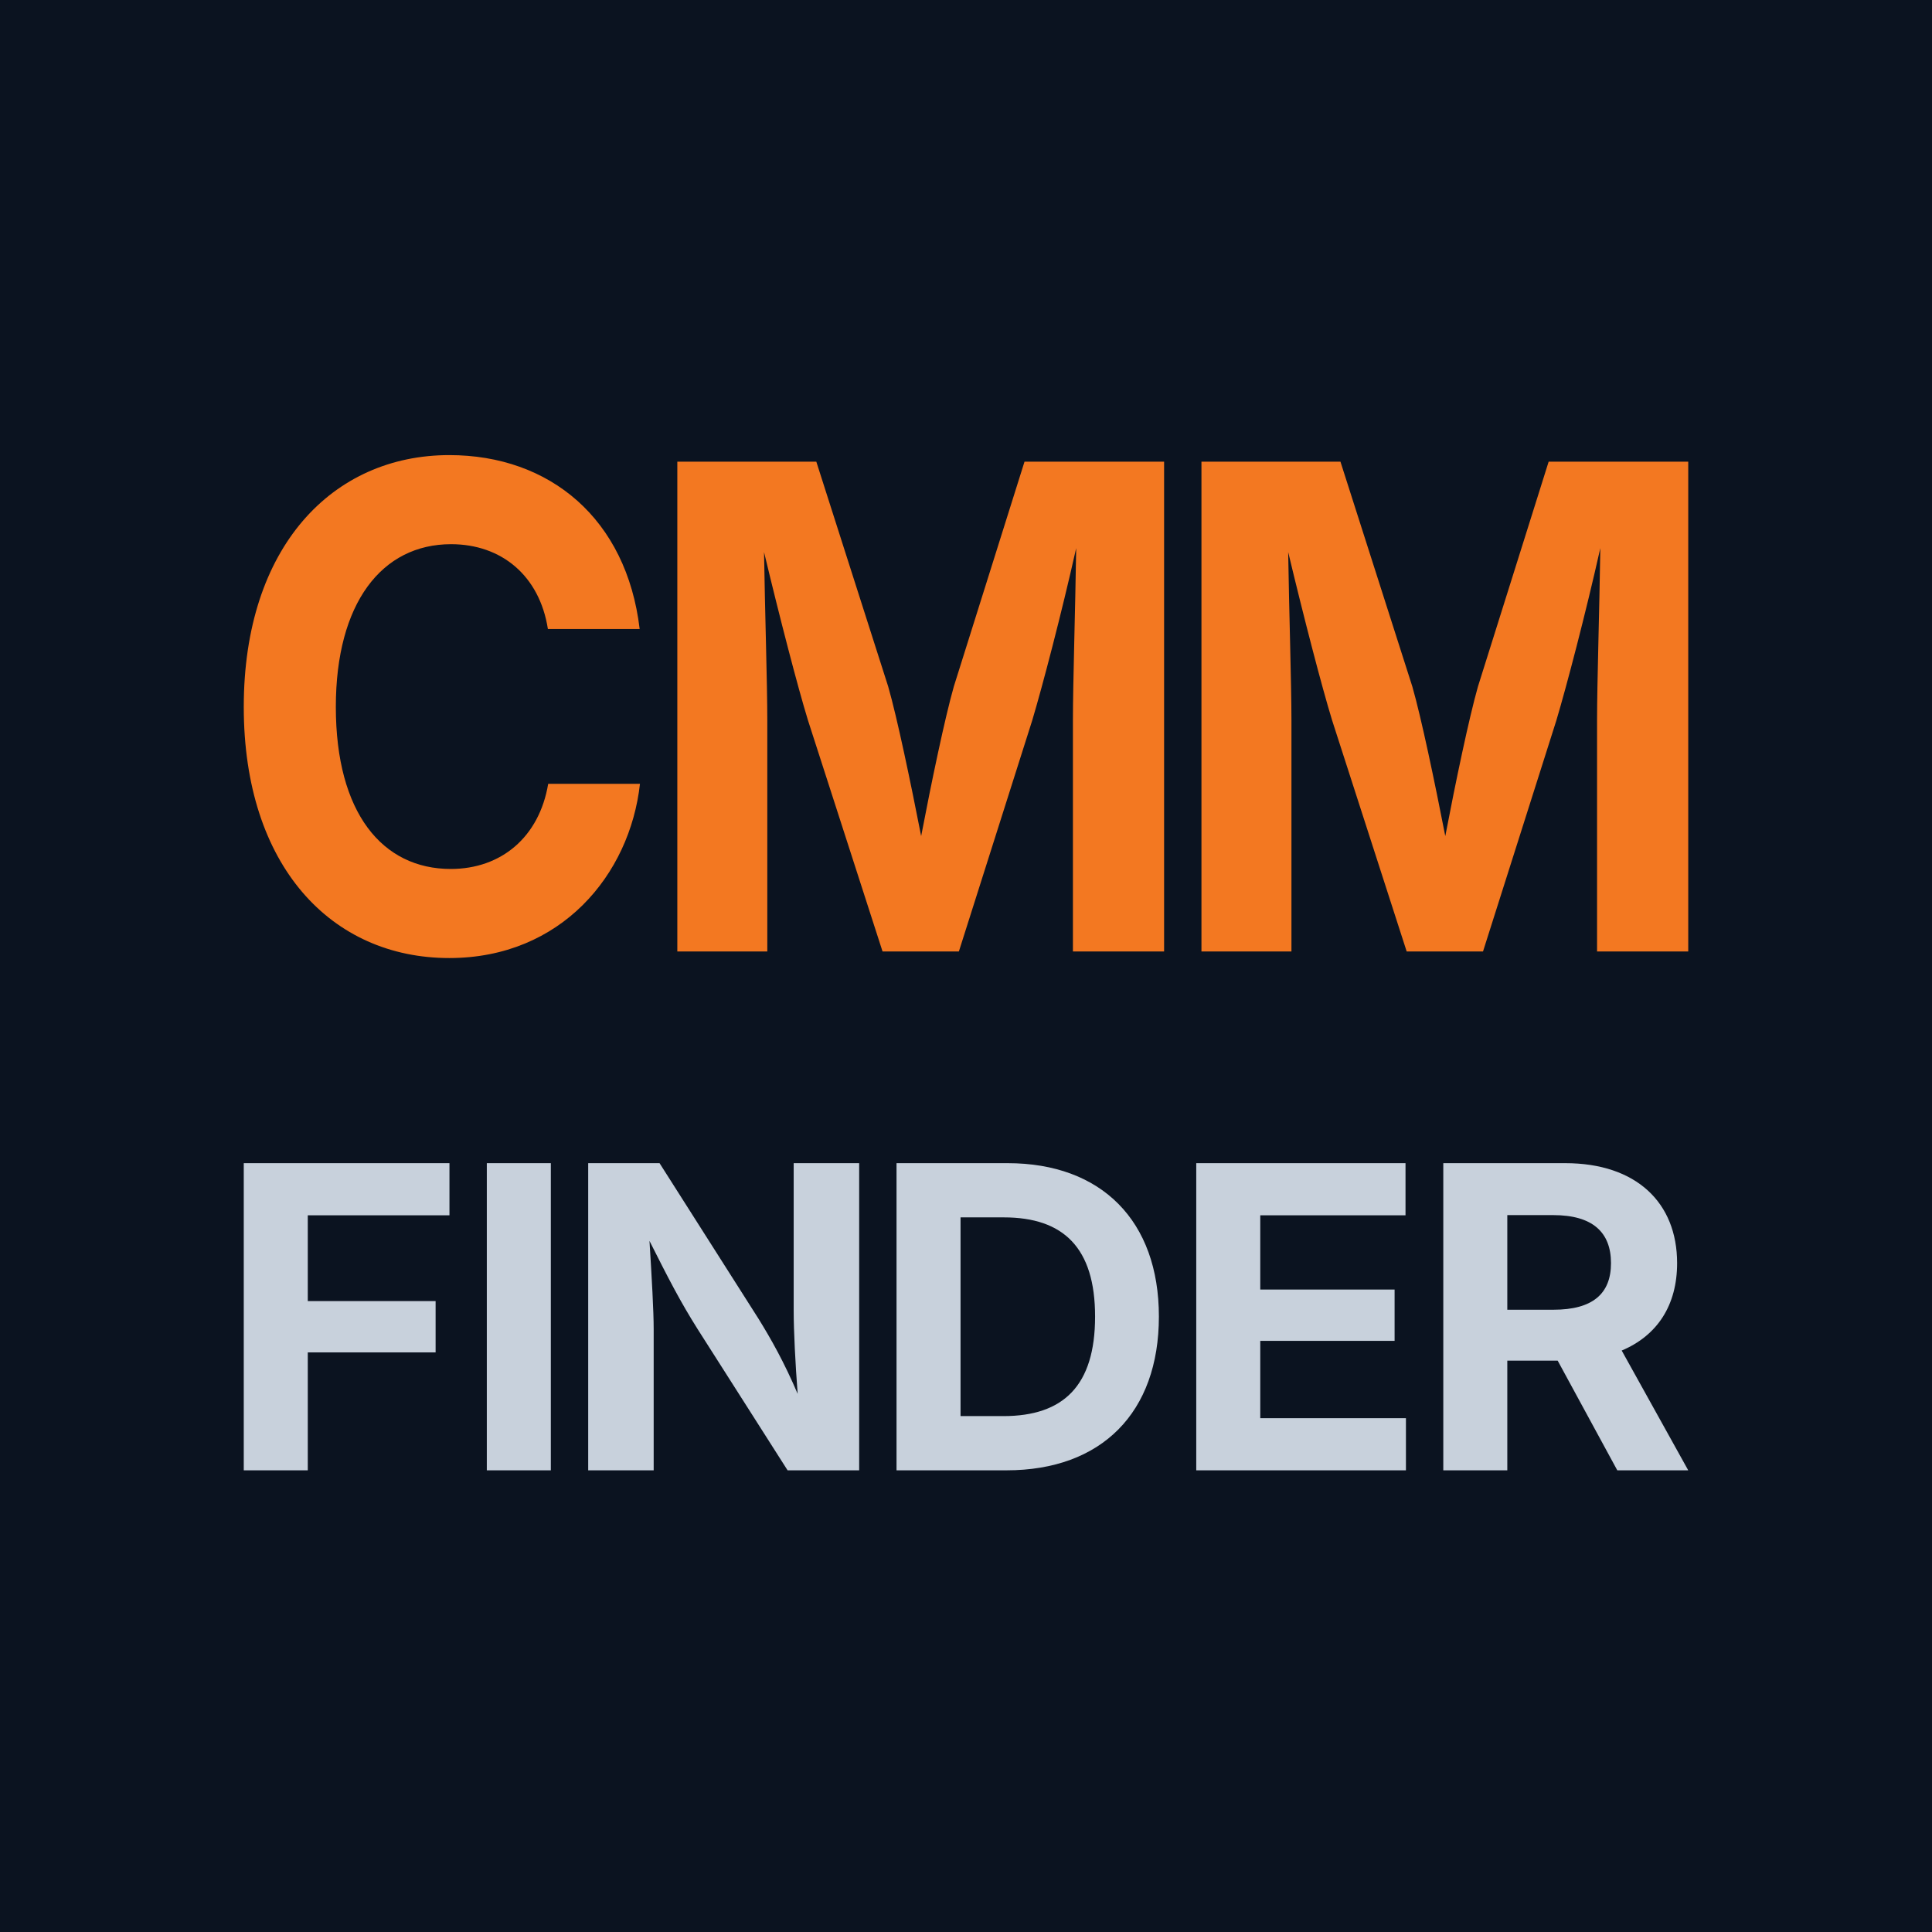
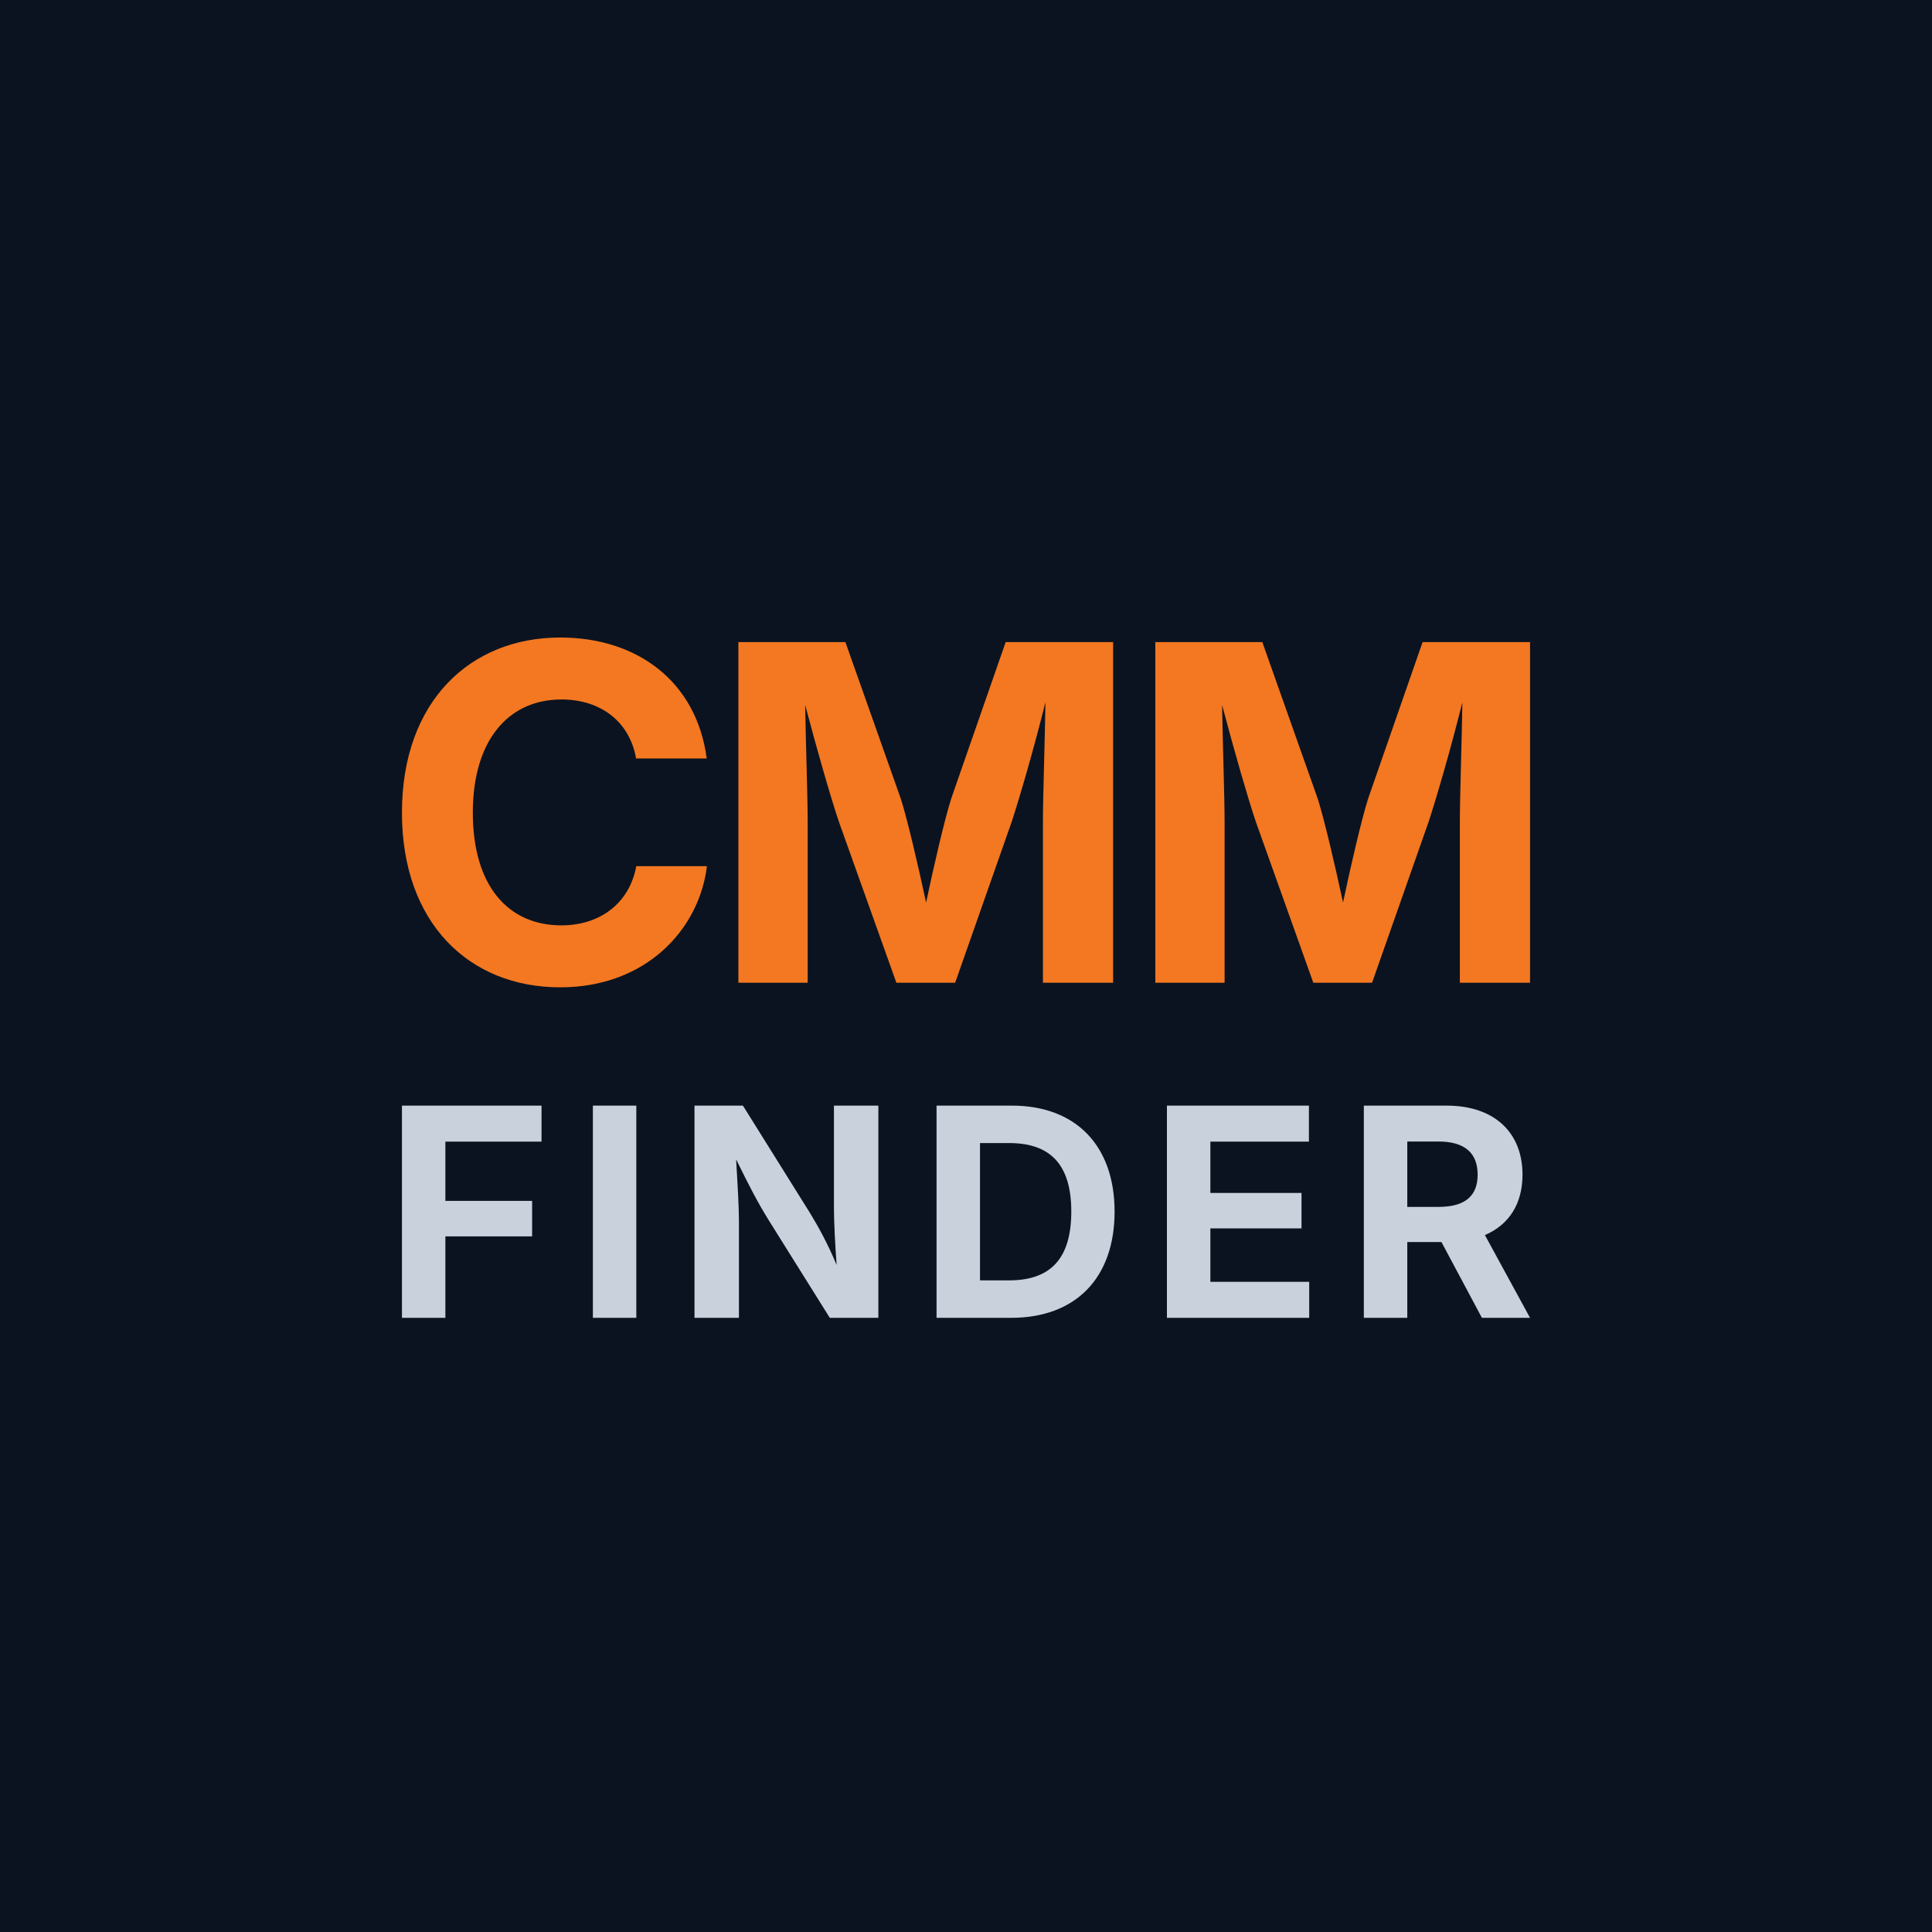
<svg xmlns="http://www.w3.org/2000/svg" viewBox="0 0 512 512" role="img" aria-label="CMM Finder">
  <rect width="512" height="512" fill="#0b1320" />
-   <g transform="translate(256 256) scale(1.1) translate(-256 -256)">
-     <path fill="#f37821" d="M131.514 254.084C158.418 254.084 175.018 234.048 177.451 212.111H155.341C153.195 224.94 144.036 232.622 131.872 232.622C115.415 232.622 104.181 219.159 104.181 193.579C104.181 168.554 115.272 154.378 131.944 154.378C144.108 154.378 153.266 161.981 155.27 174.81H177.379C174.231 148.28 155.771 132.916 131.514 132.916C103.394 132.916 82.0 155.011 82.0 193.579C82.0 231.909 103.108 254.084 131.514 254.084Z M186.451 252.5H208.131V196.826C208.131 187.956 207.559 170.613 207.344 156.279C211.137 172.117 215.43 188.669 217.934 196.826L235.894 252.5H254.283L271.956 196.826C274.461 188.432 278.968 171.246 282.546 155.328C282.331 170.217 281.759 187.956 281.759 196.826V252.5H303.725V134.5H270.096L253.066 188.669C250.92 196.193 247.628 211.952 245.196 224.703C242.691 211.873 239.4 196.113 237.253 188.669L219.938 134.5H186.451Z M312.725 252.5H334.406V196.826C334.406 187.956 333.833 170.613 333.619 156.279C337.411 172.117 341.704 188.669 344.209 196.826L362.168 252.5H380.557L398.231 196.826C400.735 188.432 405.243 171.246 408.82 155.328C408.606 170.217 408.033 187.956 408.033 196.826V252.5H430V134.5H396.37L379.341 188.669C377.194 196.193 373.903 211.952 371.47 224.703C368.966 211.873 365.674 196.113 363.528 188.669L346.212 134.5H312.725Z" />
-     <path fill="#c8d1dc" d="M82.0 377.5H97.423V349.092H128.219V336.726H97.423V316.065H131.556V303.5H82.0Z M155.979 303.5H140.556V377.5H155.979Z M164.979 377.5H180.756V343.48C180.756 339.109 180.301 331.163 179.745 322.223C184.397 331.461 187.178 336.874 191.375 343.53L213.018 377.5H230.262V303.5H214.485V339.01C214.485 343.877 214.889 351.823 215.445 359.074C212.159 351.377 208.973 345.764 205.989 340.947L182.172 303.5H164.979Z M265.759 377.5C288.666 377.5 302.471 363.594 302.471 340.45C302.471 317.406 288.666 303.5 266.012 303.5H239.262V377.5ZM254.685 364.438V316.562H265.102C279.513 316.562 287.098 323.912 287.098 340.45C287.098 357.088 279.513 364.438 265.001 364.438Z M311.471 377.5H361.988V364.935H326.894V346.311H359.257V333.944H326.894V316.065H361.887V303.5H311.471Z M370.988 377.5H386.411V351.079H398.547L412.908 377.5H430.0L413.97 348.645C422.567 345.019 427.32 337.719 427.32 327.587C427.32 313.036 417.51 303.5 400.367 303.5H370.988ZM386.411 338.811V316.015H397.485C406.941 316.015 411.391 320.138 411.391 327.587C411.391 334.987 406.941 338.811 397.536 338.811Z" />
+   <g transform="translate(256 256) scale(0.74) translate(-256 -256)">
+     <path fill="#f37821" d="M110.66 263.638C141.447 263.638 160.443 242.922 163.227 220.242H137.926C135.47 233.506 124.989 241.448 111.07 241.448C92.238 241.448 79.383 227.529 79.383 201.082C79.383 175.208 92.074 160.552 111.152 160.552C125.071 160.552 135.552 168.412 137.844 181.677H163.145C159.542 154.247 138.417 138.362 110.66 138.362C78.482 138.362 54.0 161.207 54.0 201.082C54.0 240.711 78.154 263.638 110.66 263.638Z M174.489 262.0H199.299V204.439C199.299 195.268 198.644 177.337 198.398 162.517C202.738 178.893 207.65 196.005 210.516 204.439L231.068 262.0H252.111L272.335 204.439C275.201 195.76 280.359 177.992 284.453 161.534C284.207 176.928 283.552 195.268 283.552 204.439V262.0H308.689V140.0H270.206L250.719 196.005C248.262 203.784 244.496 220.078 241.712 233.26C238.846 219.996 235.08 203.702 232.623 196.005L212.809 140.0H174.489Z M323.8 262.0H348.609V204.439C348.609 195.268 347.954 177.337 347.709 162.517C352.048 178.893 356.961 196.005 359.827 204.439L380.379 262.0H401.421L421.646 204.439C424.511 195.76 429.67 177.992 433.764 161.534C433.518 176.928 432.863 195.268 432.863 204.439V262.0H458.0V140.0H419.517L400.03 196.005C397.573 203.784 393.807 220.078 391.023 233.26C388.157 219.996 384.391 203.702 381.934 196.005L362.119 140.0H323.8Z" />
+     <path fill="#c8d1dc" d="M54.0 382.0H69.557V352.824H100.62V340.123H69.557V318.905H103.987V306.0H54.0Z M137.932 306.0H122.375V382.0H137.932Z M158.768 382.0H174.682V347.06C174.682 342.572 174.223 334.411 173.662 325.23C178.355 334.717 181.16 340.277 185.394 347.111L207.225 382.0H224.618V306.0H208.704V342.47C208.704 347.468 209.112 355.63 209.673 363.077C206.358 355.17 203.144 349.407 200.135 344.459L176.111 306.0H158.768Z M272.182 382.0C295.288 382.0 309.213 367.718 309.213 343.949C309.213 320.282 295.288 306.0 272.437 306.0H245.454V382.0ZM261.012 368.585V319.415H271.519C286.056 319.415 293.707 326.964 293.707 343.949C293.707 361.036 286.056 368.585 271.417 368.585Z M327.958 382.0H378.914V369.095H343.515V349.968H376.159V337.267H343.515V318.905H378.812V306.0H327.958Z M398.475 382.0H414.032V354.864H426.274L440.76 382.0H458.0L441.831 352.365C450.502 348.642 455.297 341.144 455.297 330.738C455.297 315.793 445.401 306.0 428.11 306.0H398.475ZM414.032 342.266V318.854H425.203C434.741 318.854 439.23 323.087 439.23 330.738C439.23 338.338 434.741 342.266 425.254 342.266Z" />
  </g>
</svg>
